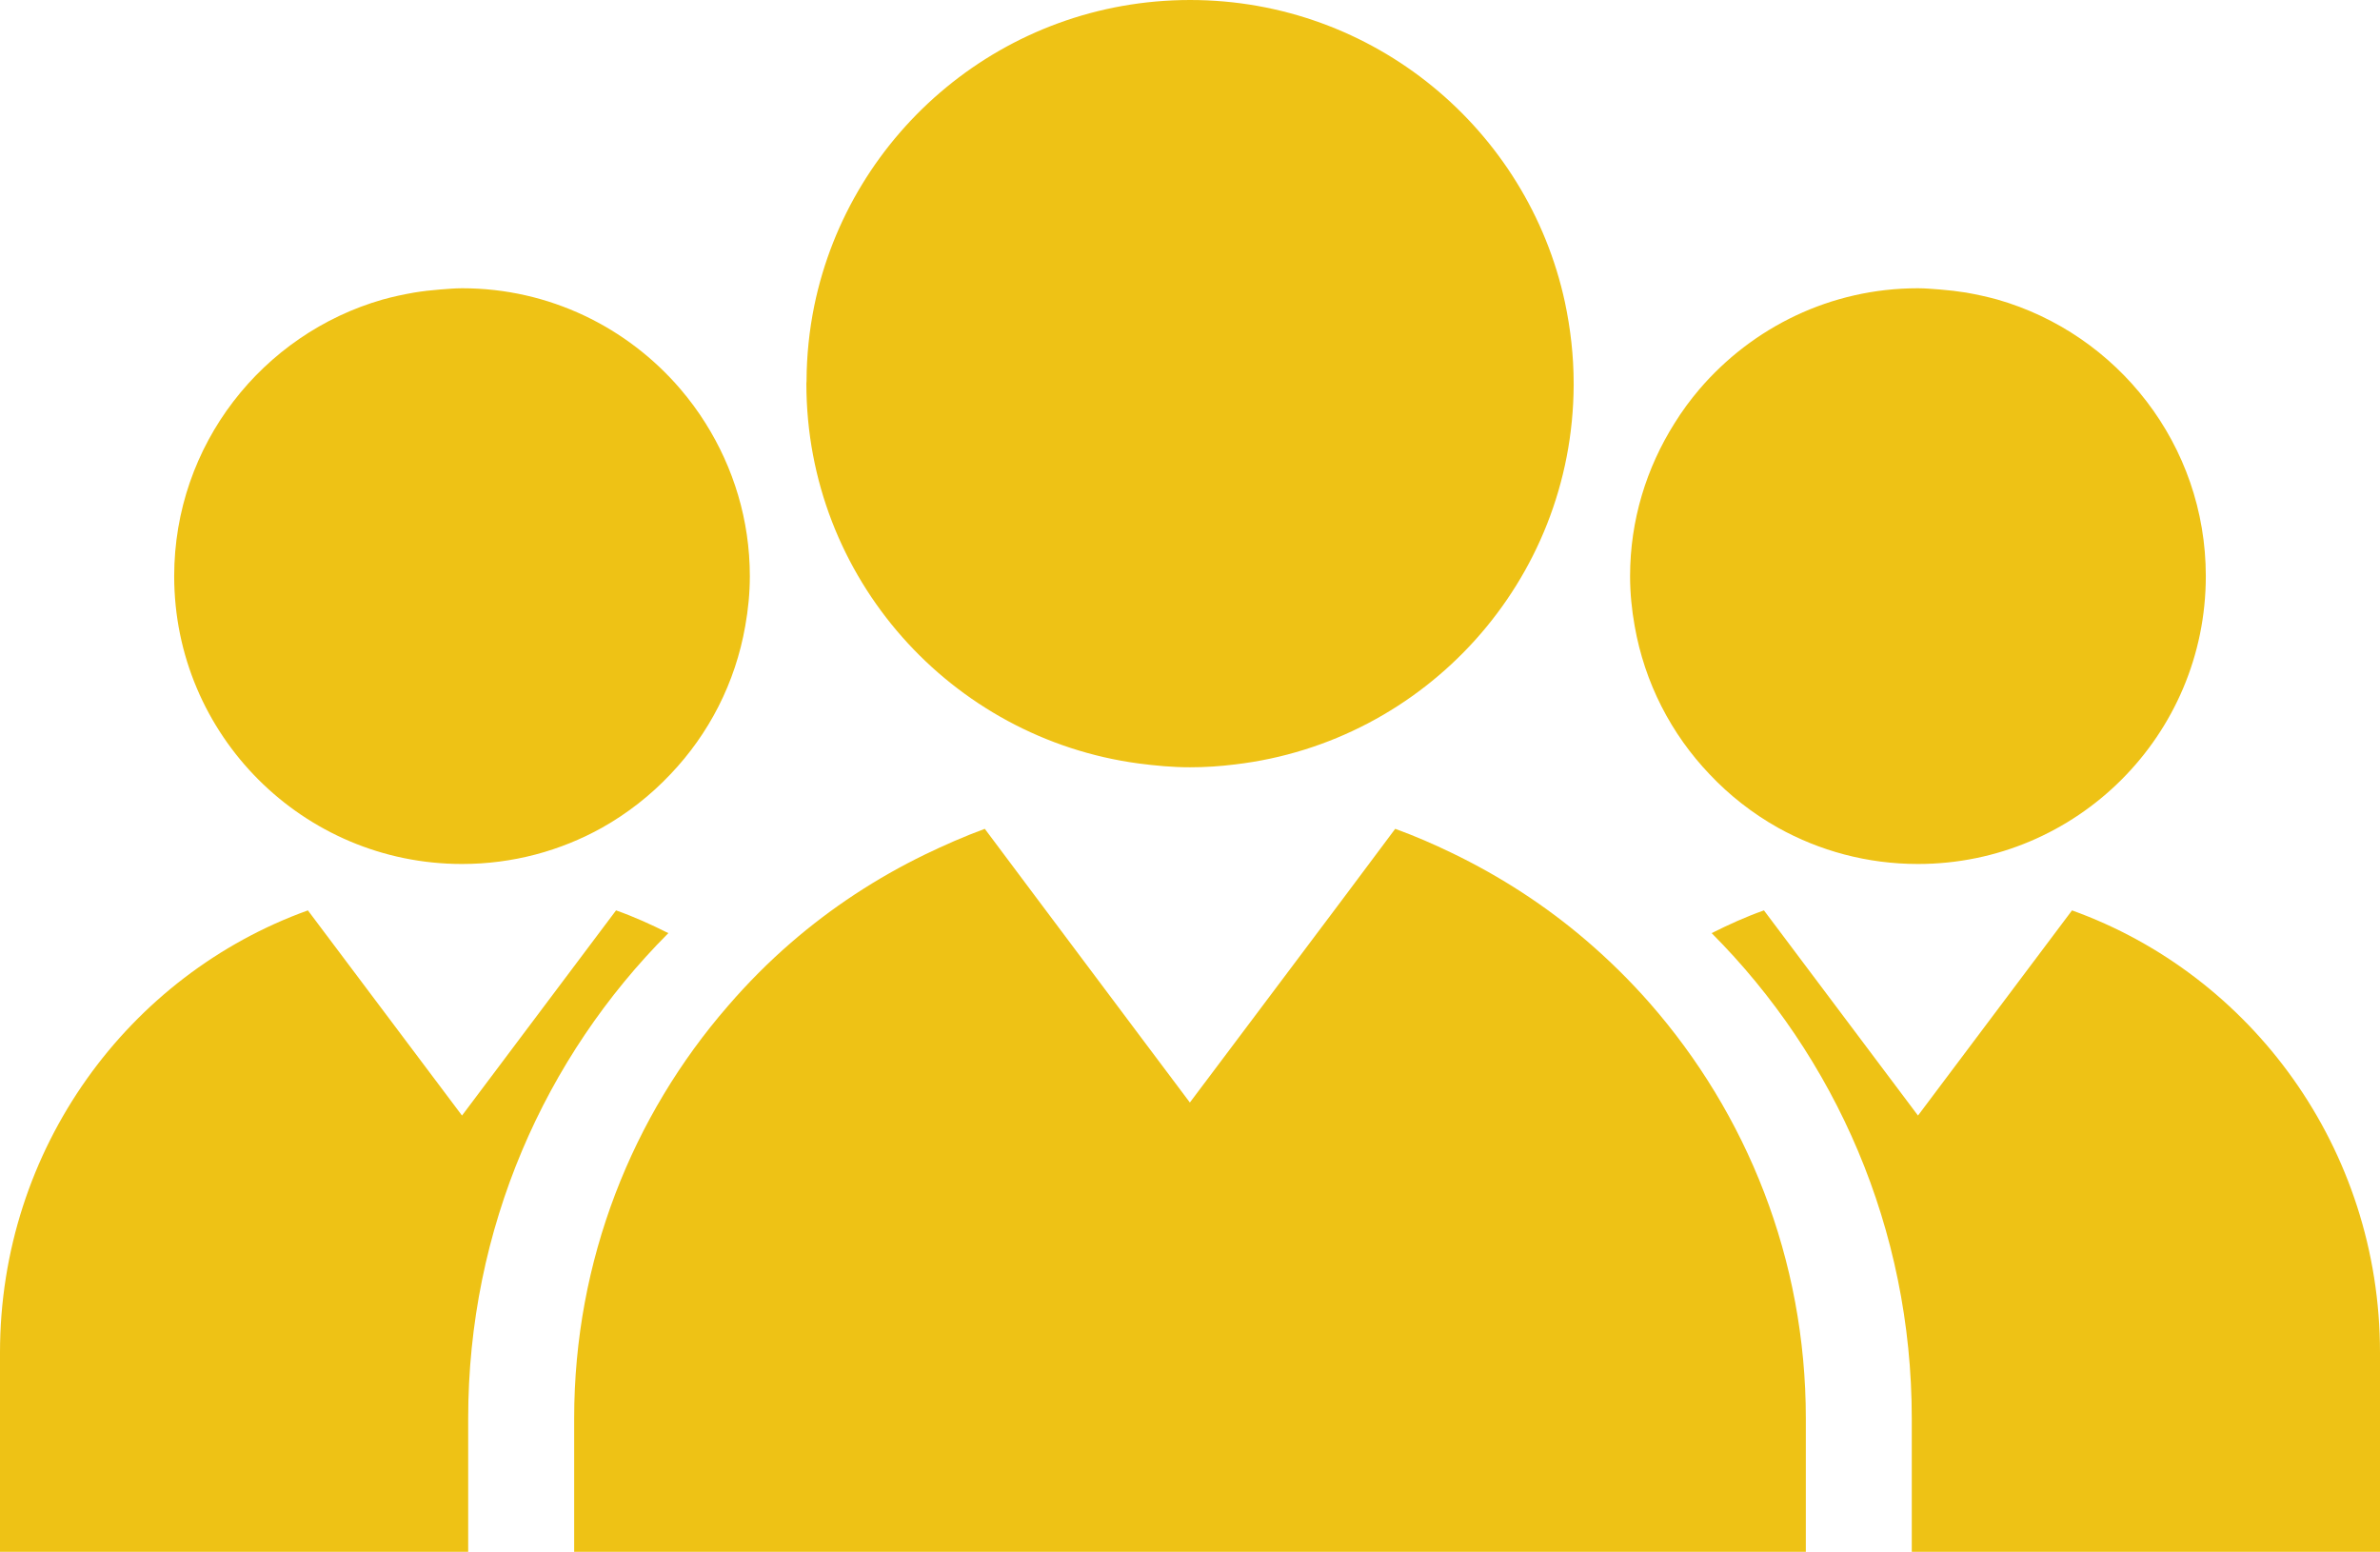
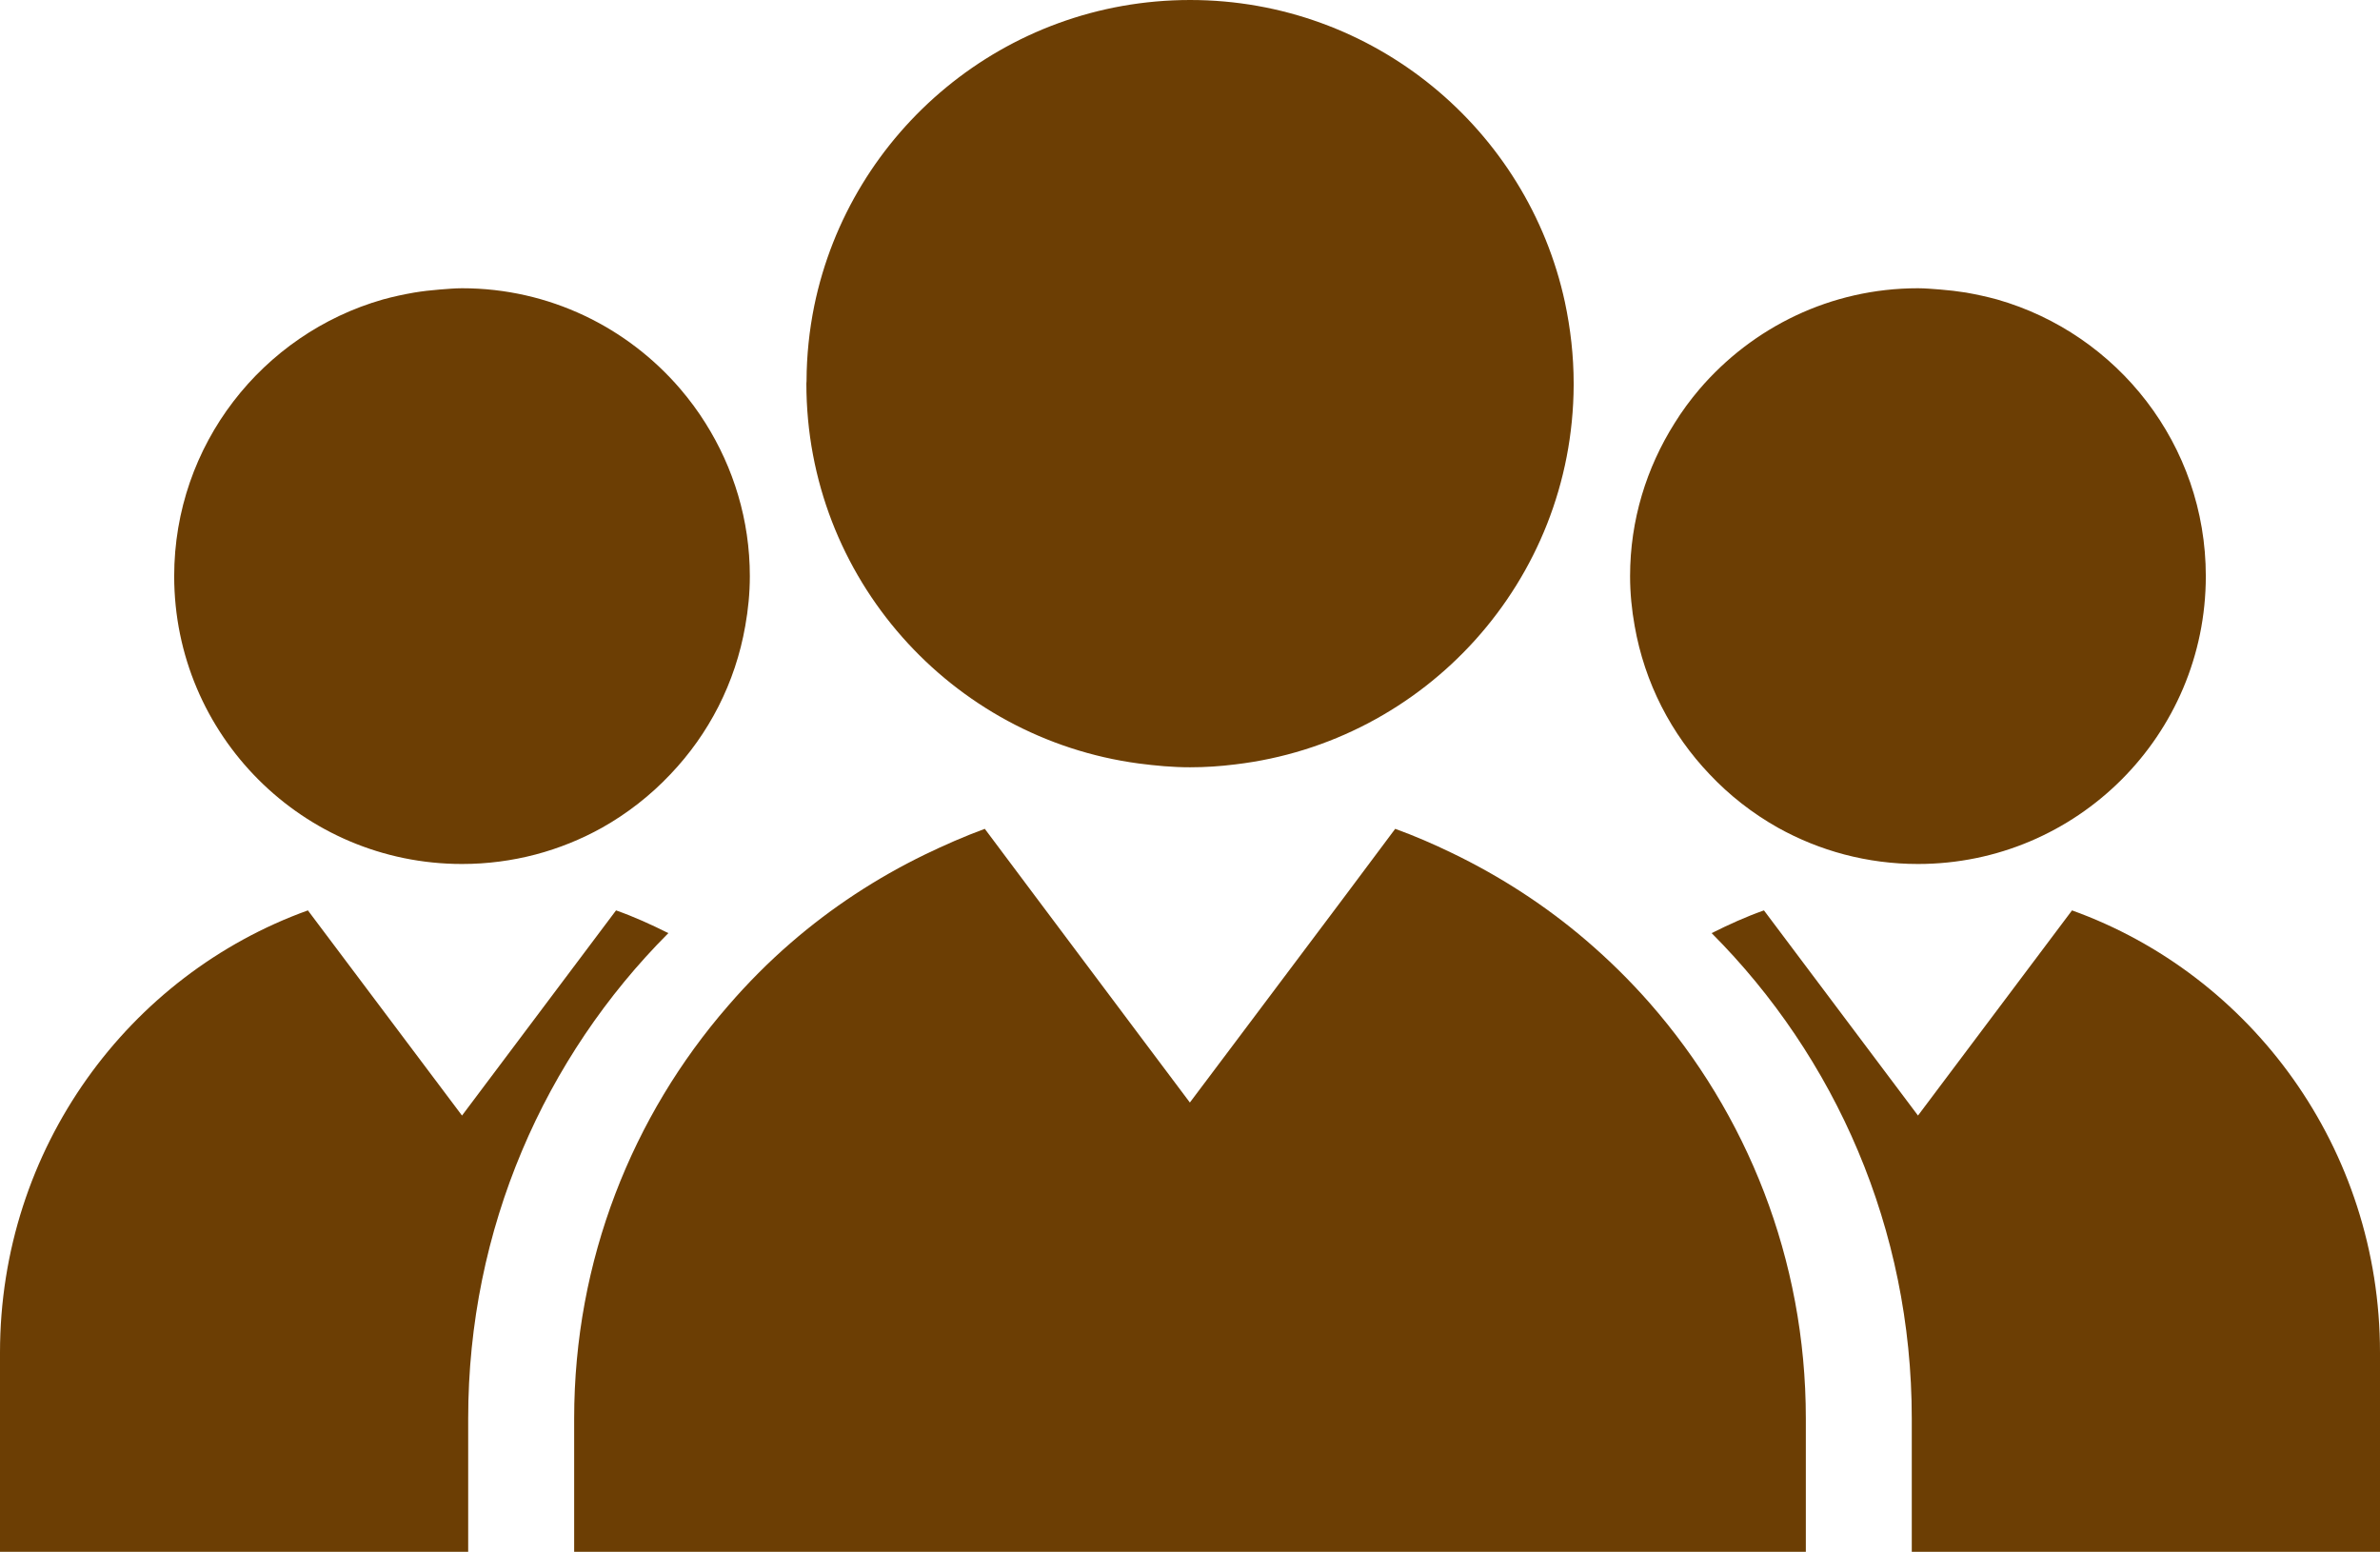
<svg xmlns="http://www.w3.org/2000/svg" version="1.1" id="users" x="0px" y="0px" viewBox="0 0 1010 658.437" enable-background="new 0 0 1010 658.437" xml:space="preserve">
  <g id="users-users">
-     <path fill="#EEC215" d="M667.816,163.443c0-0.251,0-0.502,0-0.681c0-11.908-1.346-23.349-3.713-34.539   C648.269,54.912,583.01,0,505.036,0c-78.619,0-144.255,55.665-159.498,129.801   c-2.081,10.258-3.228,20.946-3.264,31.85c0,0.358-0.072,0.753-0.072,1.112c0,82.493,61.458,150.532,141.027,161.185   c7.155,0.932,14.382,1.613,21.807,1.613c6.528,0,12.84-0.43,19.135-1.219   C604.799,314.836,667.439,246.546,667.816,163.443z" />
+     <path fill="#6c3e04" d="M667.816,163.443c0-0.251,0-0.502,0-0.681c0-11.908-1.346-23.349-3.713-34.539   C648.269,54.912,583.01,0,505.036,0c-78.619,0-144.255,55.665-159.498,129.801   c-2.081,10.258-3.228,20.946-3.264,31.85c0,0.358-0.072,0.753-0.072,1.112c0,82.493,61.458,150.532,141.027,161.185   c7.155,0.932,14.382,1.613,21.807,1.613c6.528,0,12.84-0.43,19.135-1.219   C604.799,314.836,667.439,246.546,667.816,163.443z" />
    <g>
-       <path fill="#EEC215" d="M879.303,386.283l-65.367,87.047l-65.367-87.047c-7.656,2.689-14.955,6.025-22.201,9.647    c52.401,52.544,84.932,125.282,84.932,205.909v56.598H1010v-84.502C1010,487.174,955.375,413.648,879.303,386.283z" />
-       <path fill="#EEC215" d="M721.257,165.058c-3.909,4.591-7.46,9.397-10.634,14.526    c-11.873,18.83-18.867,41.031-18.867,64.882c0,7.245,0.719,14.275,1.938,21.09    c4.25,24.246,15.53,45.909,31.777,62.946c8.447,8.967,18.221,16.605,29.053,22.703    c17.592,9.791,37.803,15.387,59.412,15.387c67.411,0,122.144-54.66,122.144-122.125    c0-55.773-37.462-102.793-88.536-117.391c-4.34-1.184-8.787-2.152-13.253-2.941    c-3.622-0.574-7.245-1.004-10.921-1.291c-3.121-0.215-6.223-0.538-9.434-0.538    C776.796,122.305,743.655,138.947,721.257,165.058z" />
+       <path fill="#6c3e04" d="M879.303,386.283l-65.367,87.047l-65.367-87.047c-7.656,2.689-14.955,6.025-22.201,9.647    c52.401,52.544,84.932,125.282,84.932,205.909v56.598H1010v-84.502C1010,487.174,955.375,413.648,879.303,386.283z" />
+       <path fill="#6c3e04" d="M721.257,165.058c-3.909,4.591-7.46,9.397-10.634,14.526    c-11.873,18.83-18.867,41.031-18.867,64.882c0,7.245,0.719,14.275,1.938,21.09    c4.25,24.246,15.53,45.909,31.777,62.946c8.447,8.967,18.221,16.605,29.053,22.703    c17.592,9.791,37.803,15.387,59.412,15.387c67.411,0,122.144-54.66,122.144-122.125    c0-55.773-37.462-102.793-88.536-117.391c-4.34-1.184-8.787-2.152-13.253-2.941    c-3.622-0.574-7.245-1.004-10.921-1.291c-3.121-0.215-6.223-0.538-9.434-0.538    C776.796,122.305,743.655,138.947,721.257,165.058z" />
    </g>
    <g>
-       <path fill="#EEC215" d="M130.662,386.283l65.402,87.047l65.367-87.047c7.657,2.689,14.956,6.025,22.201,9.647    c-52.455,52.544-84.95,125.282-84.95,205.909v56.598H0v-84.502C0,487.174,54.624,413.648,130.662,386.283z" />
-       <path fill="#EEC215" d="M288.725,165.058c3.909,4.591,7.496,9.397,10.688,14.526    c11.836,18.83,18.794,41.031,18.794,64.882c0,7.245-0.717,14.275-1.937,21.09    c-4.214,24.246-15.495,45.909-31.742,62.946c-8.465,8.967-18.22,16.605-29.052,22.703    c-17.592,9.791-37.803,15.387-59.413,15.387c-67.411,0-122.144-54.66-122.144-122.125    c0-55.773,37.48-102.793,88.555-117.391c4.304-1.184,8.733-2.152,13.306-2.941    c3.479-0.574,7.173-1.004,10.85-1.291c3.121-0.215,6.223-0.538,9.433-0.538    C233.168,122.305,266.344,138.947,288.725,165.058z" />
+       <path fill="#6c3e04" d="M130.662,386.283l65.402,87.047l65.367-87.047c7.657,2.689,14.956,6.025,22.201,9.647    c-52.455,52.544-84.95,125.282-84.95,205.909v56.598H0v-84.502C0,487.174,54.624,413.648,130.662,386.283z" />
+       <path fill="#6c3e04" d="M288.725,165.058c3.909,4.591,7.496,9.397,10.688,14.526    c11.836,18.83,18.794,41.031,18.794,64.882c0,7.245-0.717,14.275-1.937,21.09    c-4.214,24.246-15.495,45.909-31.742,62.946c-8.465,8.967-18.22,16.605-29.052,22.703    c-17.592,9.791-37.803,15.387-59.413,15.387c-67.411,0-122.144-54.66-122.144-122.125    c0-55.773,37.48-102.793,88.555-117.391c4.304-1.184,8.733-2.152,13.306-2.941    c3.479-0.574,7.173-1.004,10.85-1.291c3.121-0.215,6.223-0.538,9.433-0.538    C233.168,122.305,266.344,138.947,288.725,165.058z" />
    </g>
-     <path fill="#EEC215" d="M673.213,399.087c-17.232-14.776-36.44-27.223-57.045-37.157   c-7.856-3.803-15.799-7.246-24.084-10.258l-21.018,28.119l-46.896,62.443l-19.225,25.572l-21.717-28.943   l-43.649-58.248l-21.664-28.943c-8.644,3.191-17.09,6.886-25.322,10.867c-20.605,10.006-39.704,22.523-56.956,37.48   c-9.504,8.213-18.435,17.216-26.666,26.756c-40.547,46.627-65.313,107.852-65.313,175.065v56.598h522.682v-56.598   c0-67.752-25.124-129.334-66.3-176.283C691.756,416.123,682.79,407.3,673.213,399.087z" />
+     <path fill="#6c3e04" d="M673.213,399.087c-17.232-14.776-36.44-27.223-57.045-37.157   c-7.856-3.803-15.799-7.246-24.084-10.258l-21.018,28.119l-46.896,62.443l-19.225,25.572l-21.717-28.943   l-43.649-58.248l-21.664-28.943c-8.644,3.191-17.09,6.886-25.322,10.867c-20.605,10.006-39.704,22.523-56.956,37.48   c-9.504,8.213-18.435,17.216-26.666,26.756c-40.547,46.627-65.313,107.852-65.313,175.065v56.598h522.682v-56.598   c0-67.752-25.124-129.334-66.3-176.283C691.756,416.123,682.79,407.3,673.213,399.087z" />
  </g>
</svg>
